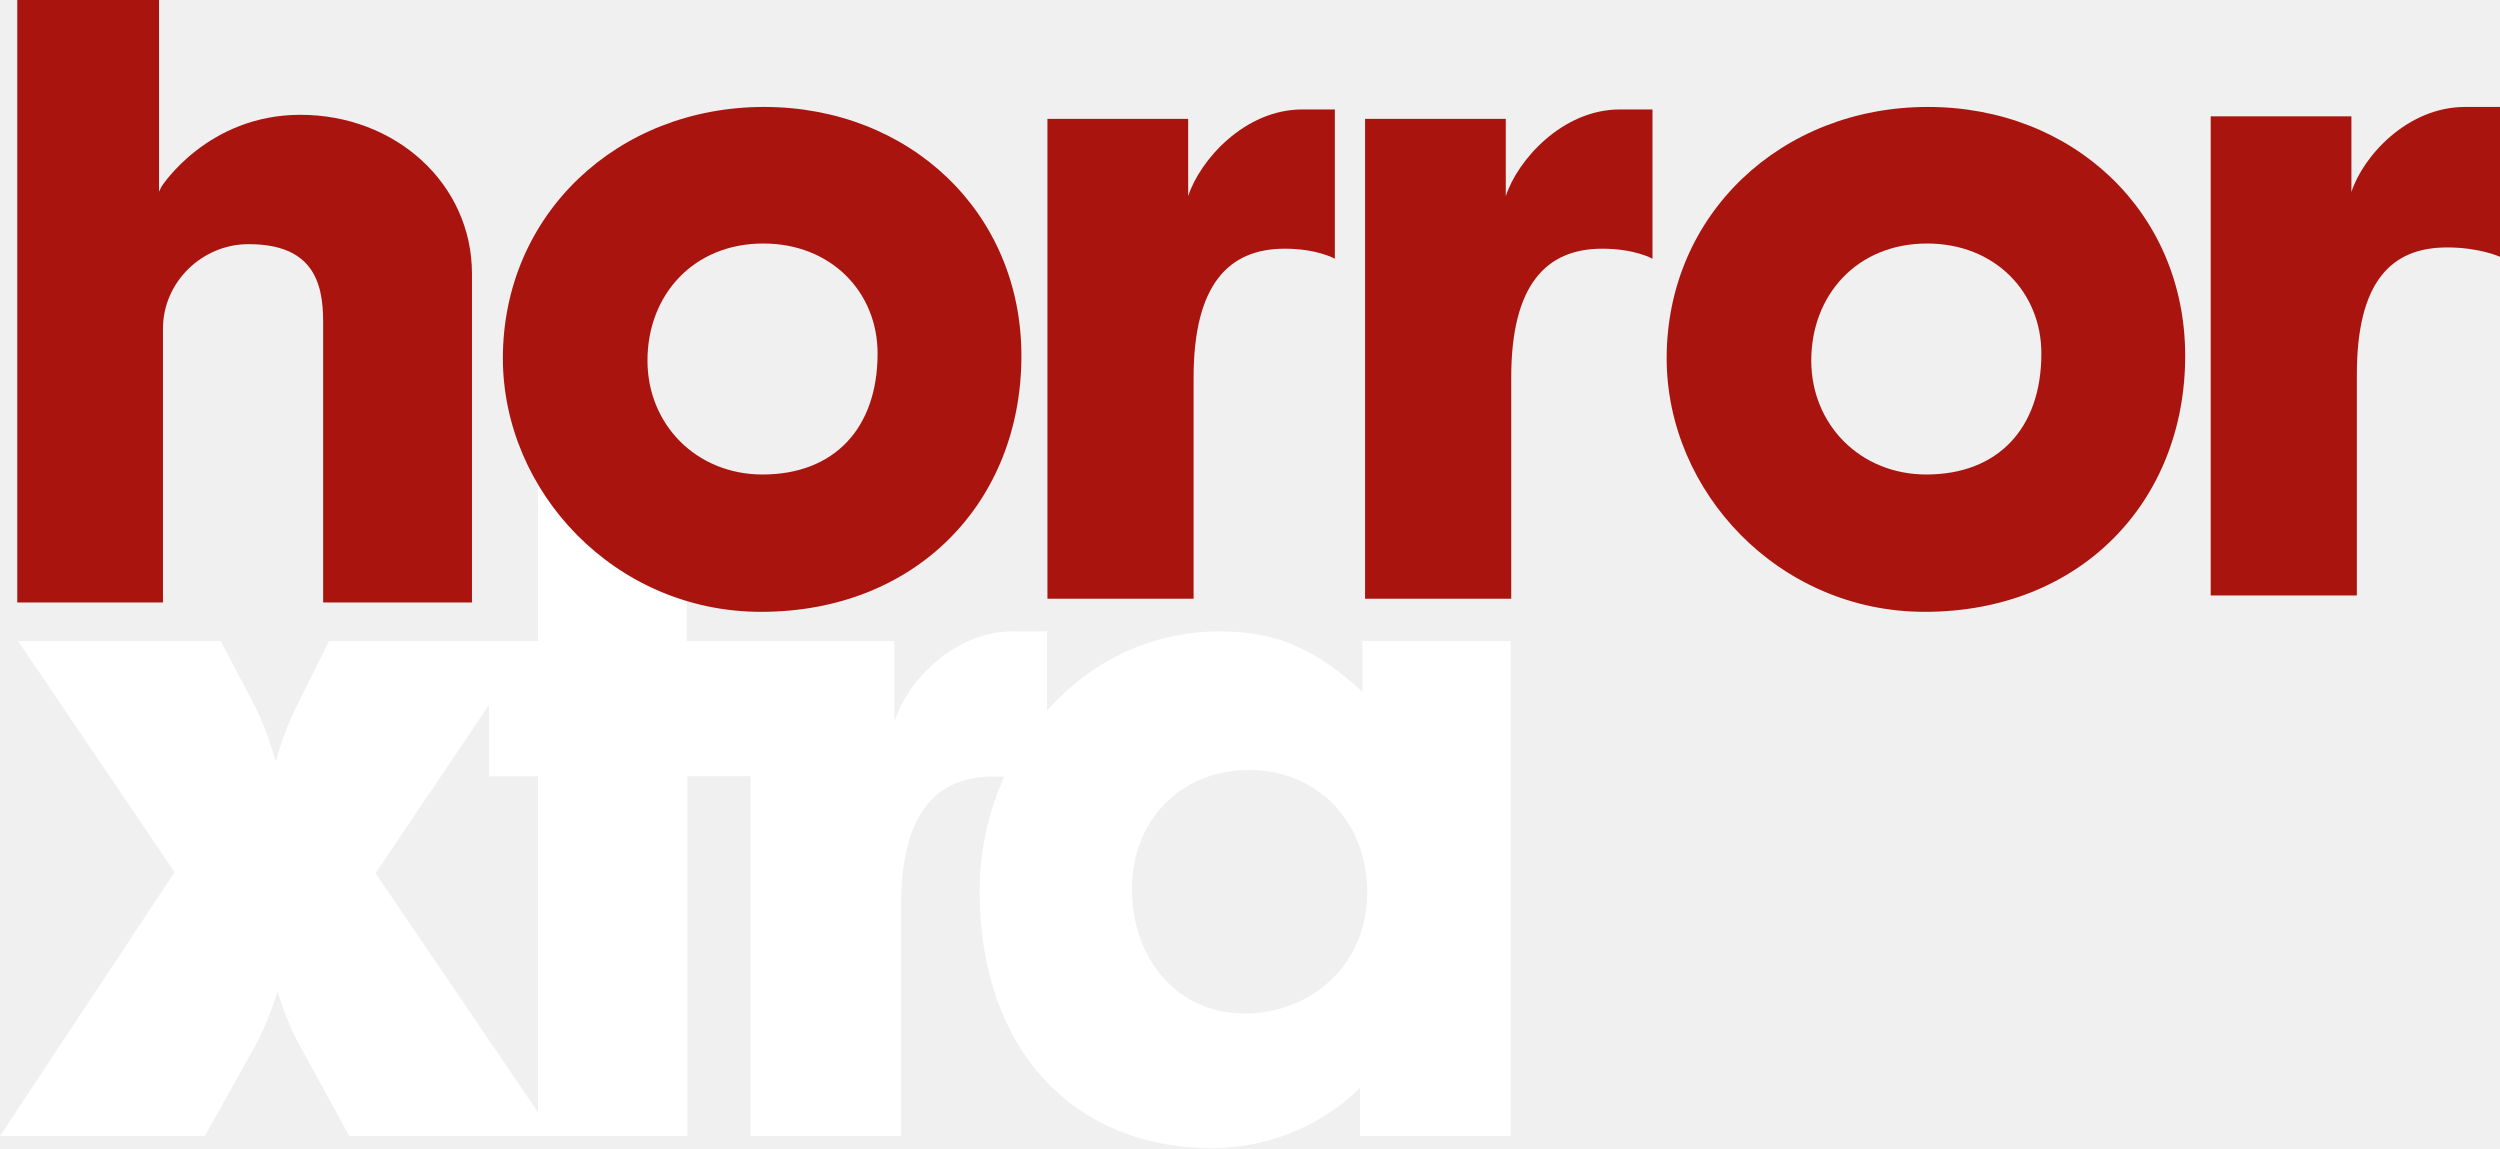
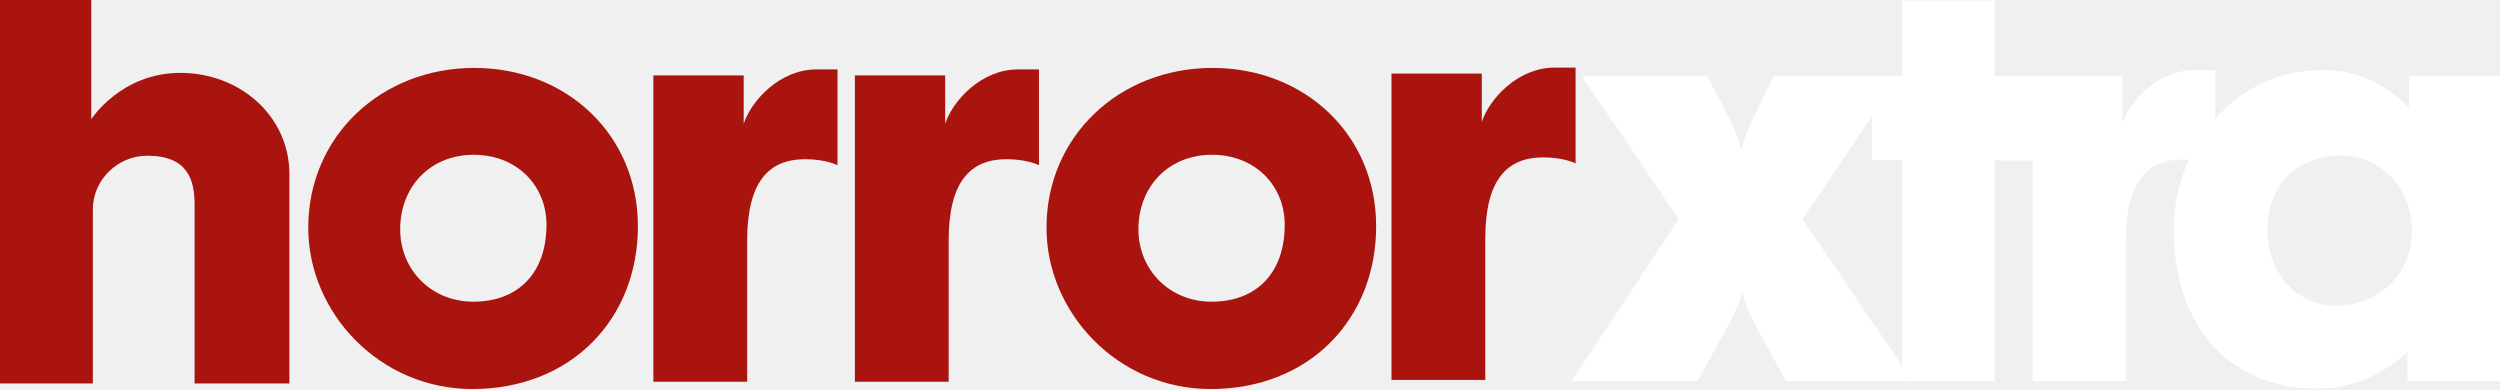
- <svg xmlns="http://www.w3.org/2000/svg" width="800" height="367.39" version="1.1" viewBox="0 0 800 367.39">
-   <g fill="#fff" stroke-width="1.443">
-     <path d="m313.47 285.1c0 50.819 30.174 82.291 74.275 82.291 30.174 0 47.454-19.347 47.454-19.347v15.478h48.227v-158.39h-47.454v16.252c-14.185-12.898-26.306-19.347-45.648-19.347-44.101 0-76.854 38.953-76.854 83.065zm86.397-38.695c21.148 0 37.654 15.994 37.654 39.211 0 22.959-17.795 38.695-39.201 38.695-22.18 0-36.106-18.058-36.106-39.985 0-20.895 14.7-37.921 37.654-37.921z" />
-     <path d="m172.16 143.98v61.151h-66.88l-9.546 19.231c-2.893 5.462-5.381 11.899-7.226 18.324l-0.273 0.997-0.273-0.929c-1.845-6.426-4.333-12.93-7.226-18.392l-10.09-19.231h-64.876l50.103 73.973-55.877 84.419h65.558l15.957-28.593c2.932-5.248 5.177-11.105 7.299-17.539 2.122 6.434 4.37 12.291 7.302 17.539l15.669 28.593h108.2v-115.13h20.195v115.13h48.114v-73.004c0-30.698 11.363-42.049 29.957-42.049 10.847 0 16.789 3.097 16.789 3.097v-49.53h-10.848c-19.111 0-33.831 16.251-37.704 28.117l-0.303 0.99v-26.012l-66.414-3.3e-4v-31.054zm-15.7 81.651v22.764h15.701v107.54l-51.997-76.52z" />
+ <svg xmlns="http://www.w3.org/2000/svg" width="800" height="124.49" version="1.1" viewBox="0 0 800 124.49">
+   <link rel="stylesheet" type="text/css" />
+   <link rel="stylesheet" type="text/css" />
+   <style lang="en" type="text/css" />
+   <style lang="en" type="text/css" />
+   <g transform="scale(.90836)" fill="#fff">
+     <path d="m669.09 26.781h-44.225l-6.374 13.048c-1.963 3.706-3.702 7.912-4.954 12.272l-0.186 0.675-0.186-0.629c-1.252-4.36-2.889-8.612-4.852-12.318l-6.949-13.048h-44.155l34.199 50.399-37.887 57.072h44.482l10.724-19.401c1.989-3.561 3.629-7.247 5.069-11.613 1.44 4.366 2.429 7.535 4.783 11.613l10.581 19.401h44.552l-38.731-57.072z" />
+     <path d="m702.74 134.25v-77.715h17.267v-29.756h-17.267v-26.605h-32.615v26.605h-10.639v29.581h10.639v77.89z" />
+     <path d="m769.08 56.187c7.325 0 11.337 2.1 11.337 2.1v-33.607h-7.325c-12.906 0-22.848 11.027-25.464 19.079v-16.978h-31.568v107.47h32.789v-49.535c0-20.829 7.674-28.531 20.232-28.531z" />
+     <path d="m765.77 81.041c0 34.482 20.406 55.836 50.231 55.836 20.406 0 32.092-13.128 32.092-13.128v10.502h32.615v-107.47h-32.092v11.027c-9.593-8.752-17.79-13.128-30.871-13.128-29.824 0-51.975 26.43-51.975 56.361zm58.428-26.255c14.302 0 25.464 10.852 25.464 26.605 0 15.578-12.034 26.255-26.511 26.255-14.999 0-24.418-12.252-24.418-27.13 0-14.178 9.941-25.73 25.464-25.73z" />
  </g>
-   <g fill="#aa140f" stroke-width="1.443">
-     <path d="m160.92 114.63c0 42.701 35.823 81.158 82.592 81.158 49.754 0 83.338-35.21 83.338-81.907 0-46.197-36.072-79.659-82.343-79.659-47.018 0-83.587 34.461-83.587 80.409zm83.338-36.708c21.643 0 36.569 15.482 36.569 35.21 0 23.973-13.931 38.706-36.818 38.706-21.146 0-36.818-15.982-36.818-36.459 0-20.976 14.677-37.457 37.067-37.457z" />
-     <path d="m411.09 79.58c10.448 0 16.064 3.212 16.064 3.212v-47.765h-10.448c-18.409 0-32.764 16.236-36.495 27.74v-24.739h-45.028v153.56h46.769v-70.776c0-29.761 11.226-41.228 29.138-41.228z" />
-     <path d="m512.73 79.58c10.448 0 16.064 3.212 16.064 3.212v-47.765h-10.448c-18.409 0-32.764 16.236-36.495 27.74v-24.739h-45.028v153.56h46.769v-70.776c0-29.761 11.226-41.228 29.138-41.228z" />
-     <path d="m533.33 114.63c0 42.701 35.823 81.158 82.592 81.158 49.754 0 83.338-35.21 83.338-81.907 0-46.197-36.072-79.659-82.343-79.659-47.018 0-83.587 34.461-83.587 80.409zm83.338-36.708c21.643 0 36.569 15.482 36.569 35.21 0 23.973-13.931 38.706-36.818 38.706-21.146 0-36.818-15.982-36.818-36.459 0-20.976 14.678-37.457 37.067-37.457z" />
-     <path d="m783.05 79.175c10.448 0 16.949 2.997 16.949 2.997v-47.945h-11.227c-18.409 0-32.589 15.732-36.321 27.219v-24.222h-45.028v153.33h46.769v-70.67c0-29.716 10.946-40.704 28.857-40.704z" />
-     <path d="m5.526-7.0312e-6v192.78h46.627v-87.673c0-14.737 12.44-26.977 27.369-26.977 20.402 0 23.885 11.992 23.885 24.73v89.92h47.62v-105.19c0-28.914-24.581-50.851-54.874-50.851-29.796 0-44.445 22.934-44.445 22.934l-0.823 1.661v-61.341z" />
+   <g transform="scale(.90836)" fill="#aa140f">
+     <path d="m32.709 135.08v-61.344c0-10.311 8.699-18.875 19.138-18.875 14.267 0 16.702 8.389 16.702 17.302v62.917h33.405v-73.752c0-20.273-17.224-35.653-38.45-35.653-20.878 0-31.351 16.303-31.351 16.303v-41.974h-32.153v135.08z" />
+     <path d="m108.59 80.227c0 29.897 25.073 56.822 57.807 56.822 34.824 0 58.33-24.652 58.33-57.347 0-32.345-25.247-55.773-57.633-55.773-32.908 0-58.504 24.128-58.504 56.298zm58.33-25.701c15.148 0 25.595 10.84 25.595 24.652 0 16.784-9.751 27.1-25.769 27.1-14.8 0-25.769-11.19-25.769-25.526 0-14.686 10.273-26.226 25.944-26.226z" />
+     <path d="m283.61 56.084c7.382 0 11.425 2.109 11.425 2.109v-33.747h-7.382c-13.007 0-23.025 11.073-25.662 19.159v-17.049h-31.814v107.92h33.044v-49.742c0-20.916 7.734-28.65 20.389-28.65z" />
+     <path d="m354.59 56.084c7.382 0 11.425 2.109 11.425 2.109v-33.747h-7.382c-13.007 0-23.025 11.073-25.662 19.159v-17.049h-31.814v107.92h33.044v-49.742c0-20.916 7.734-28.65 20.389-28.65z" />
+     <path d="m368.66 80.227c0 29.897 25.073 56.822 57.807 56.822 34.824 0 58.33-24.652 58.33-57.347 0-32.345-25.247-55.773-57.633-55.773-32.908 0-58.504 24.128-58.504 56.298zm58.33-25.701c15.148 0 25.595 10.84 25.595 24.652 0 16.784-9.751 27.1-25.769 27.1-14.8 0-25.769-11.19-25.769-25.526 0-14.686 10.273-26.226 25.944-26.226z" />
+     <path d="m543.63 55.447c7.382 0 11.425 2.109 11.425 2.109v-33.747h-7.382c-13.007 0-23.025 11.073-25.662 19.159v-17.049h-31.814v107.92h33.044v-49.742c0-20.916 7.734-28.65 20.389-28.65z" />
  </g>
</svg>
